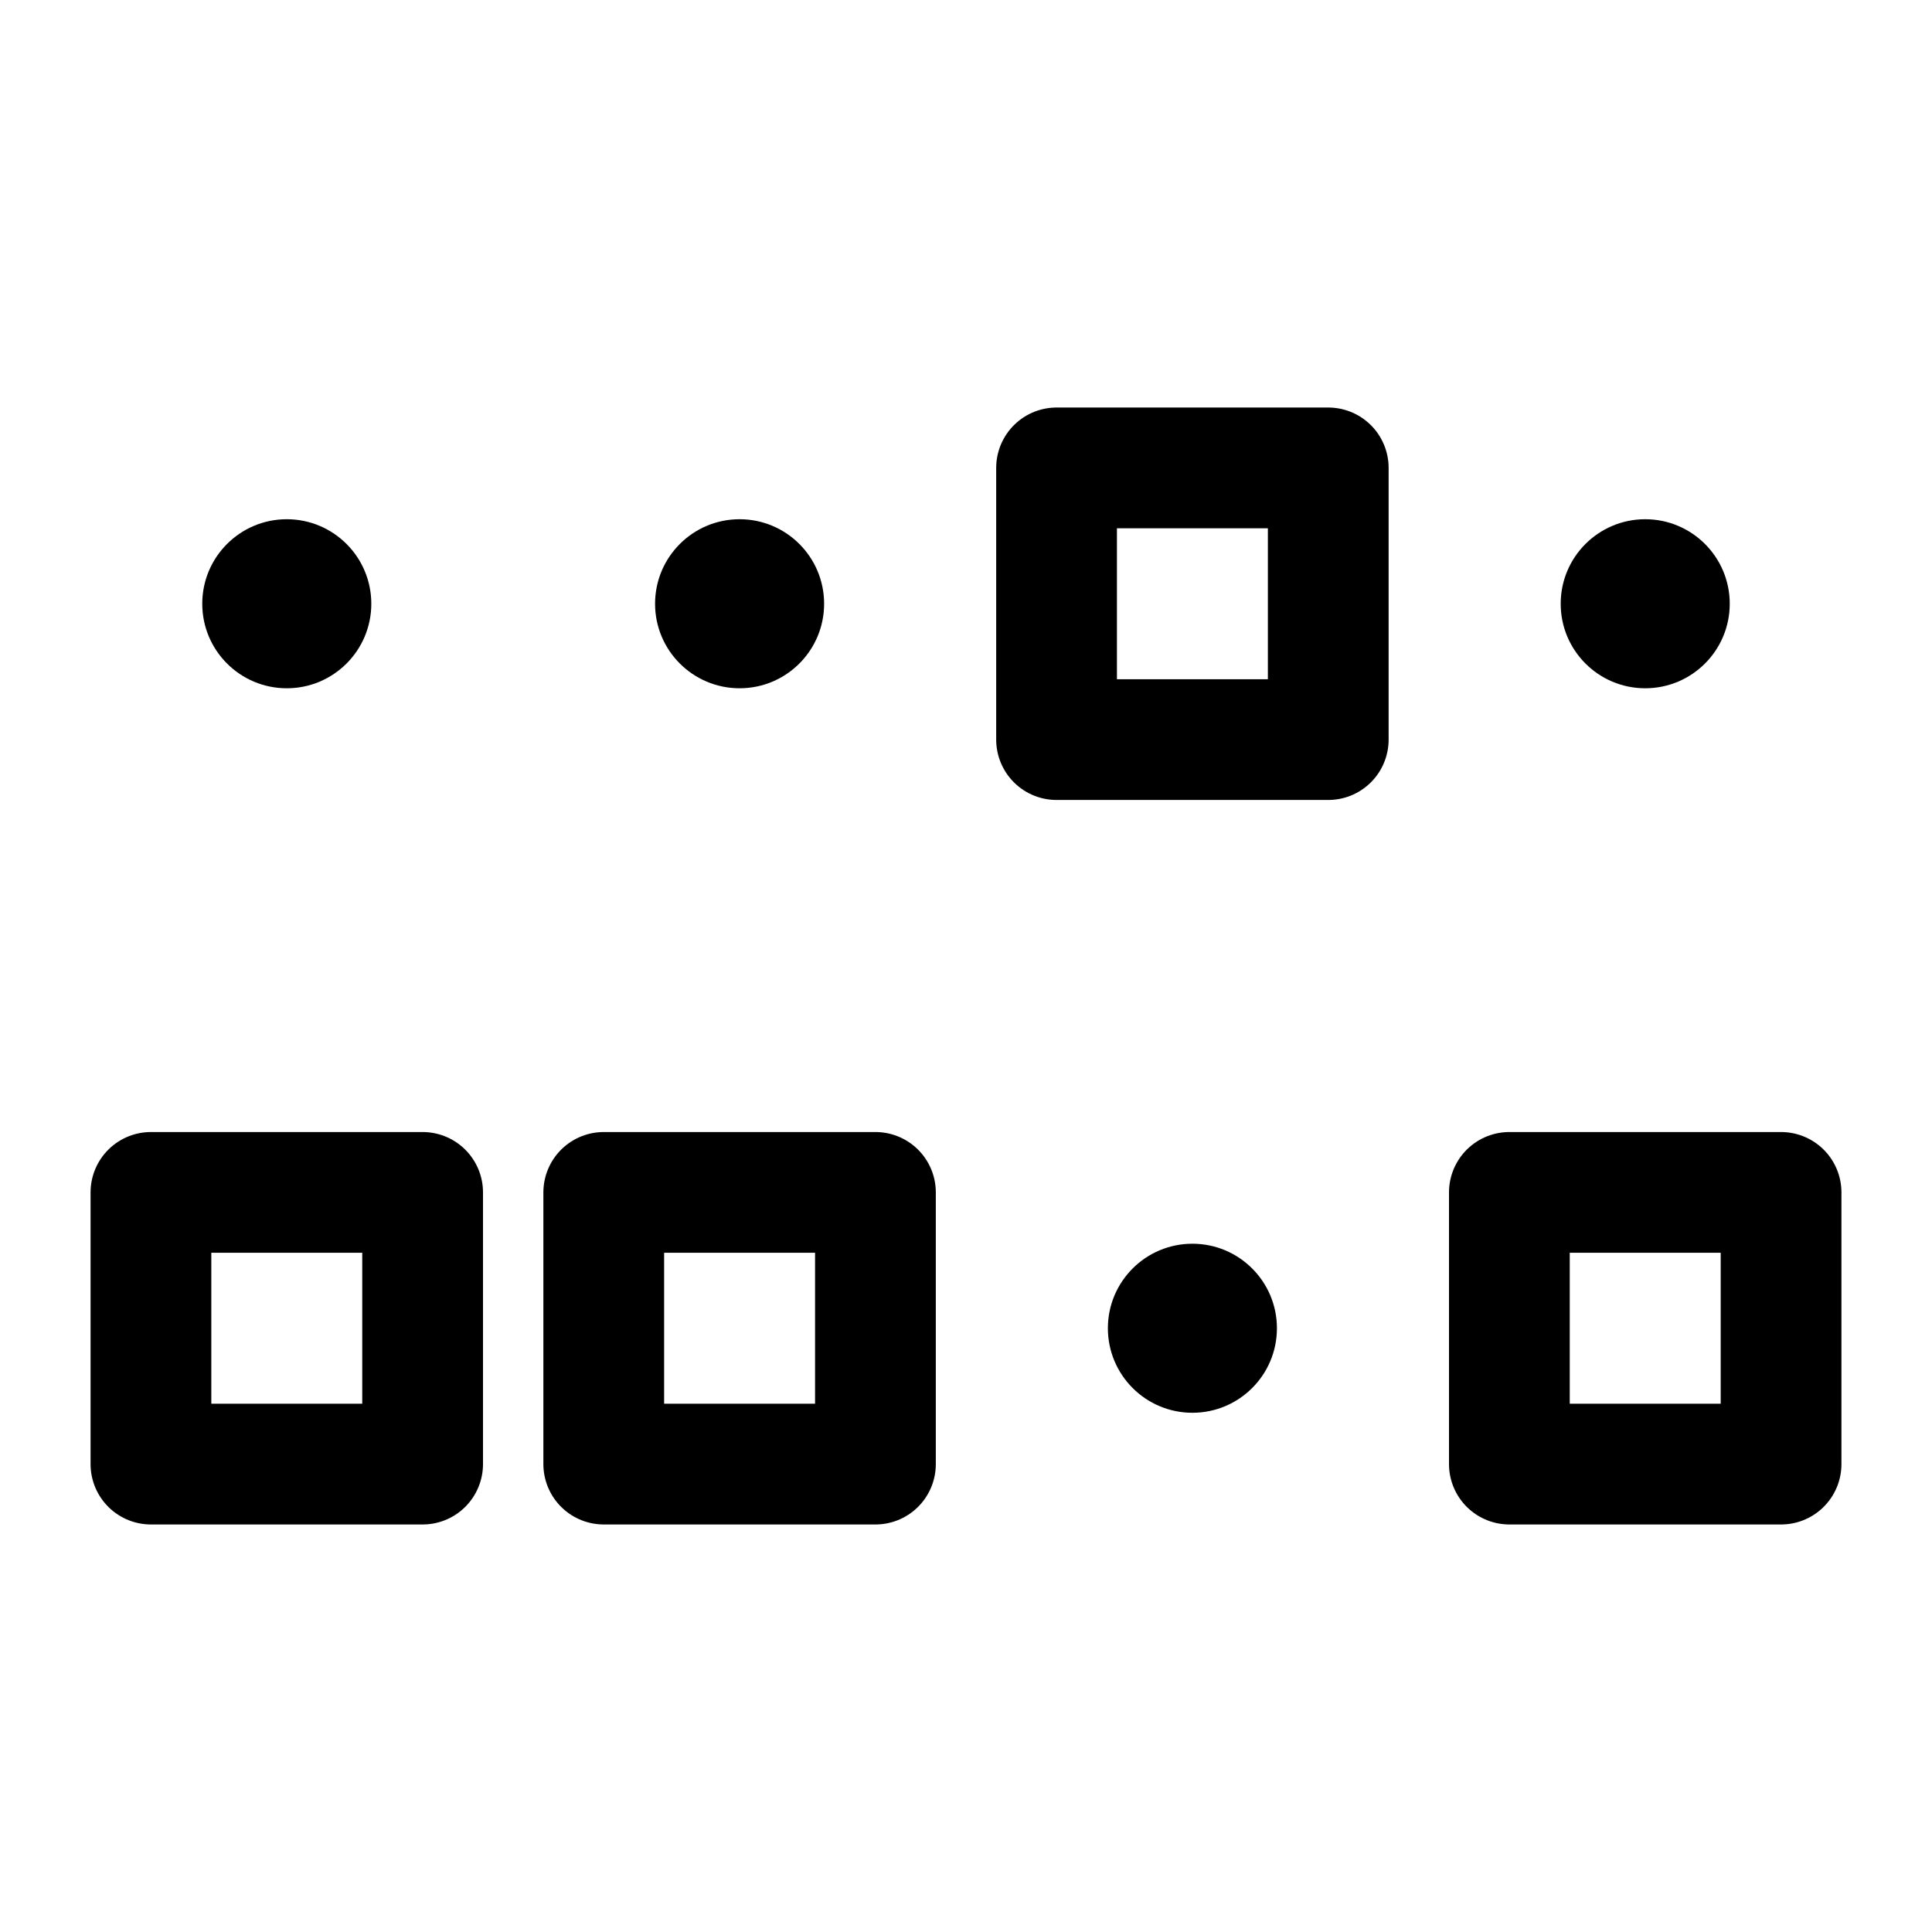
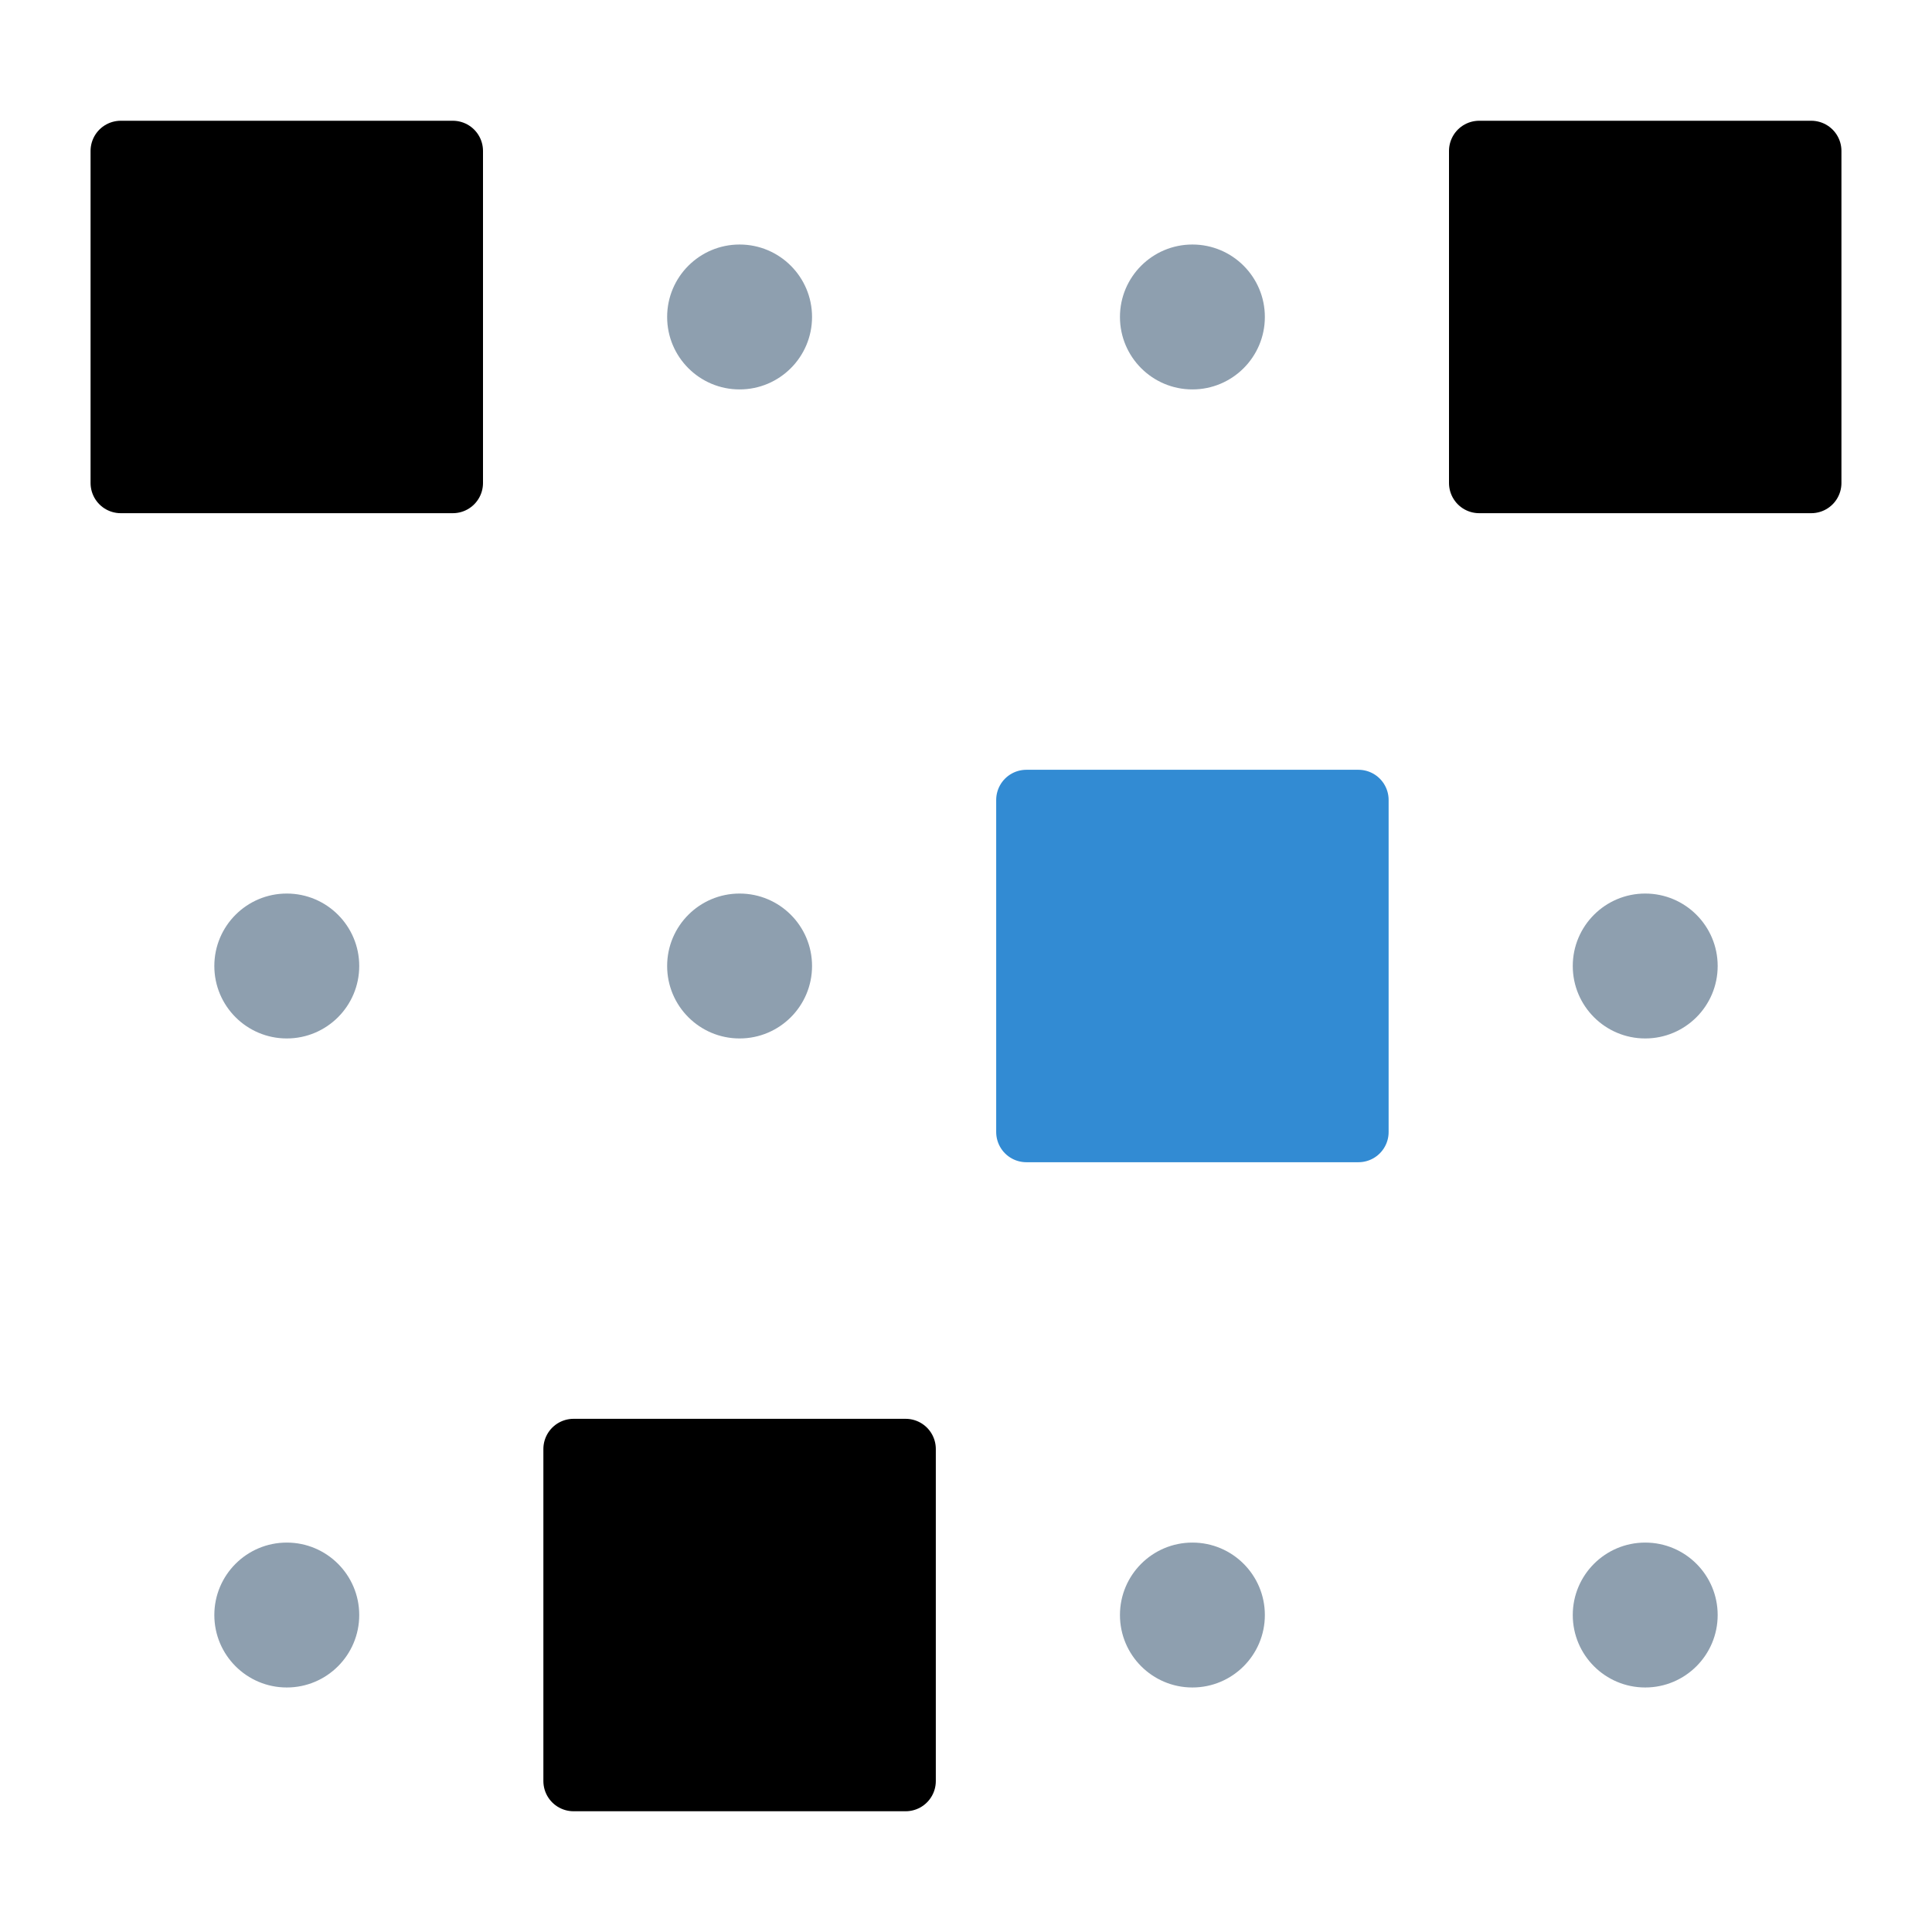
<svg xmlns="http://www.w3.org/2000/svg" viewBox="0 0 64 64">
-   <circle cx="9.5" cy="20" r="2.8" fill="currentColor" />
-   <circle cx="24.5" cy="20" r="2.8" fill="currentColor" />
-   <circle cx="54.5" cy="20" r="2.8" fill="currentColor" />
-   <circle cx="39.5" cy="44" r="2.8" fill="currentColor" />
-   <path d="M35 15.5 L44 15.5 L44 24.5 L35 24.5 Z M5 39.5 L14 39.5 L14 48.5 L5 48.5 Z M20 39.5 L29 39.5 L29 48.5 L20 48.5 Z M50 39.5 L59 39.5 L59 48.5 L50 48.5 Z" fill="none" stroke="currentColor" stroke-width="4" stroke-linejoin="round" stroke-linecap="round" />
+   <circle cx="9.5" cy="32" r="2.4" fill="#8e9faf" />
+   <circle cx="9.5" cy="53.5" r="2.4" fill="#8e9faf" />
+   <circle cx="24.5" cy="10.5" r="2.4" fill="#8e9faf" />
+   <circle cx="24.5" cy="32" r="2.4" fill="#8e9faf" />
+   <circle cx="39.5" cy="10.5" r="2.4" fill="#8e9faf" />
+   <circle cx="39.5" cy="53.5" r="2.4" fill="#8e9faf" />
+   <circle cx="54.5" cy="32" r="2.4" fill="#8e9faf" />
+   <circle cx="54.5" cy="53.5" r="2.4" fill="#8e9faf" />
+   <path d="M4 5L15 5L15 16L4 16ZM19 48L30 48L30 59L19 59ZM49 5L60 5L60 16L49 16Z" fill="currentColor" stroke="currentColor" stroke-width="2" stroke-linejoin="round" stroke-linecap="round" />
+   <path d="M34 26.5L45 26.5L45 37.5L34 37.5Z" fill="#328bd3" stroke="#328bd3" stroke-width="2" stroke-linejoin="round" stroke-linecap="round" />
</svg>
